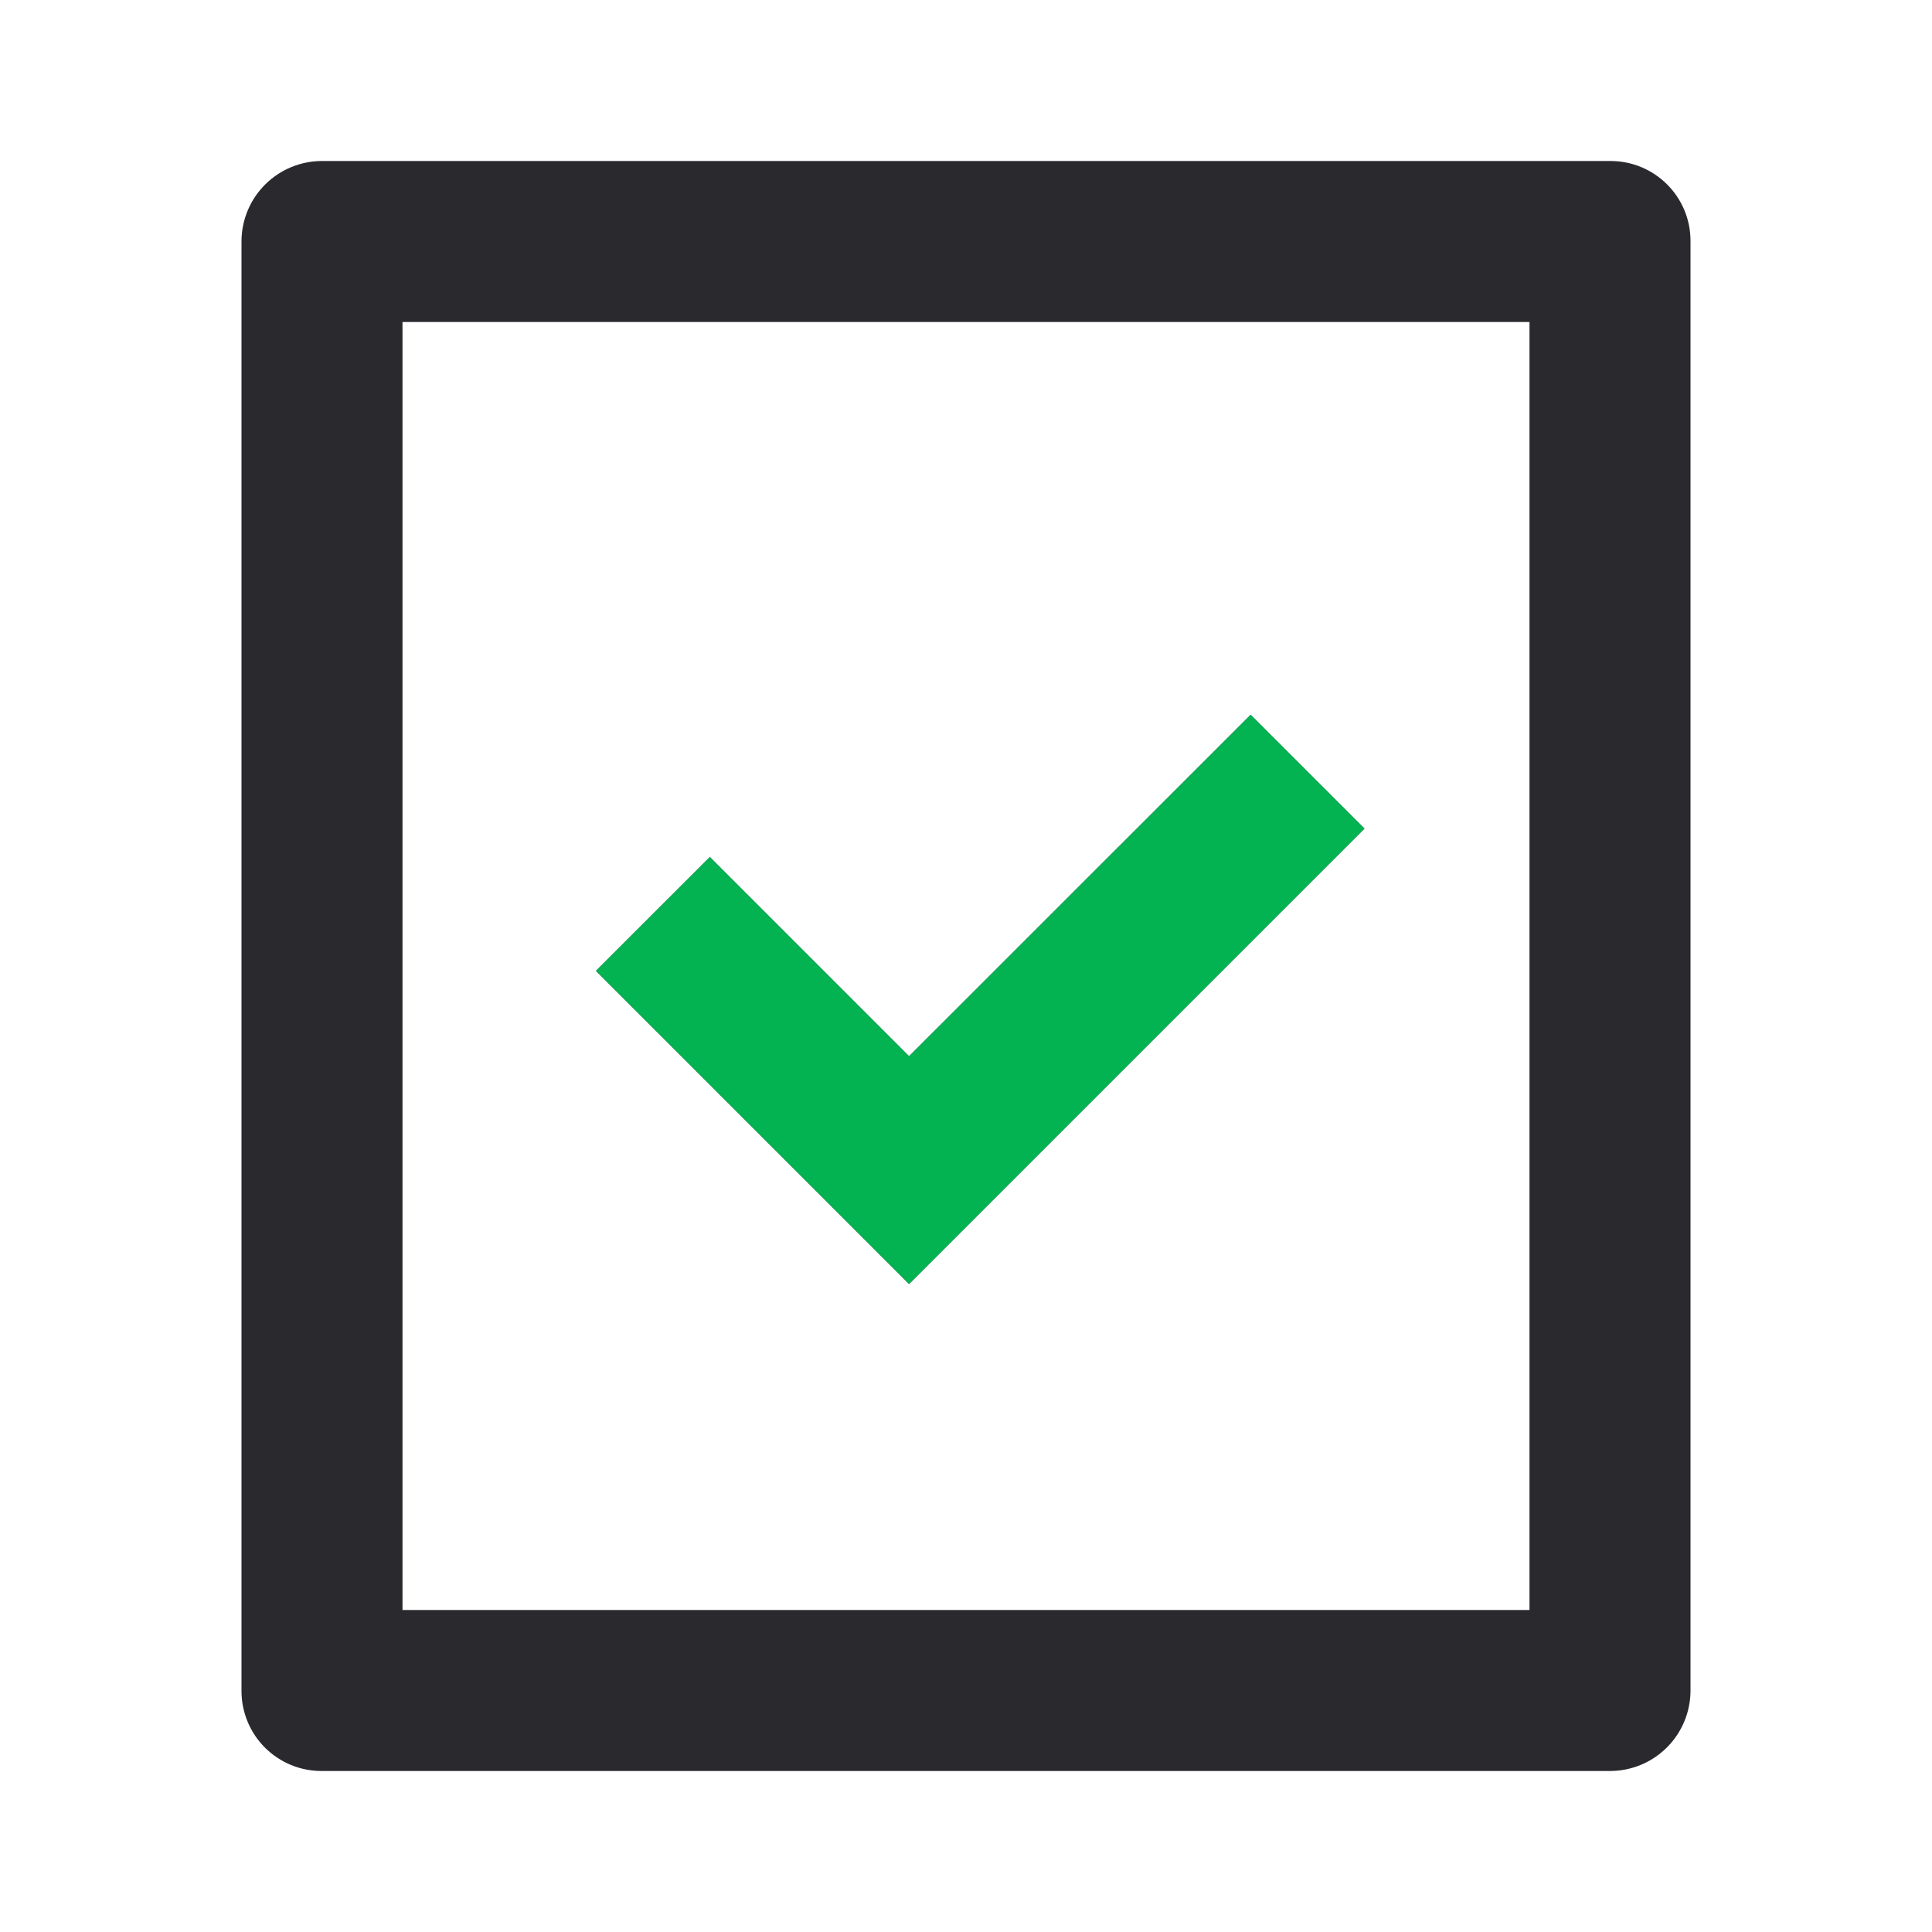
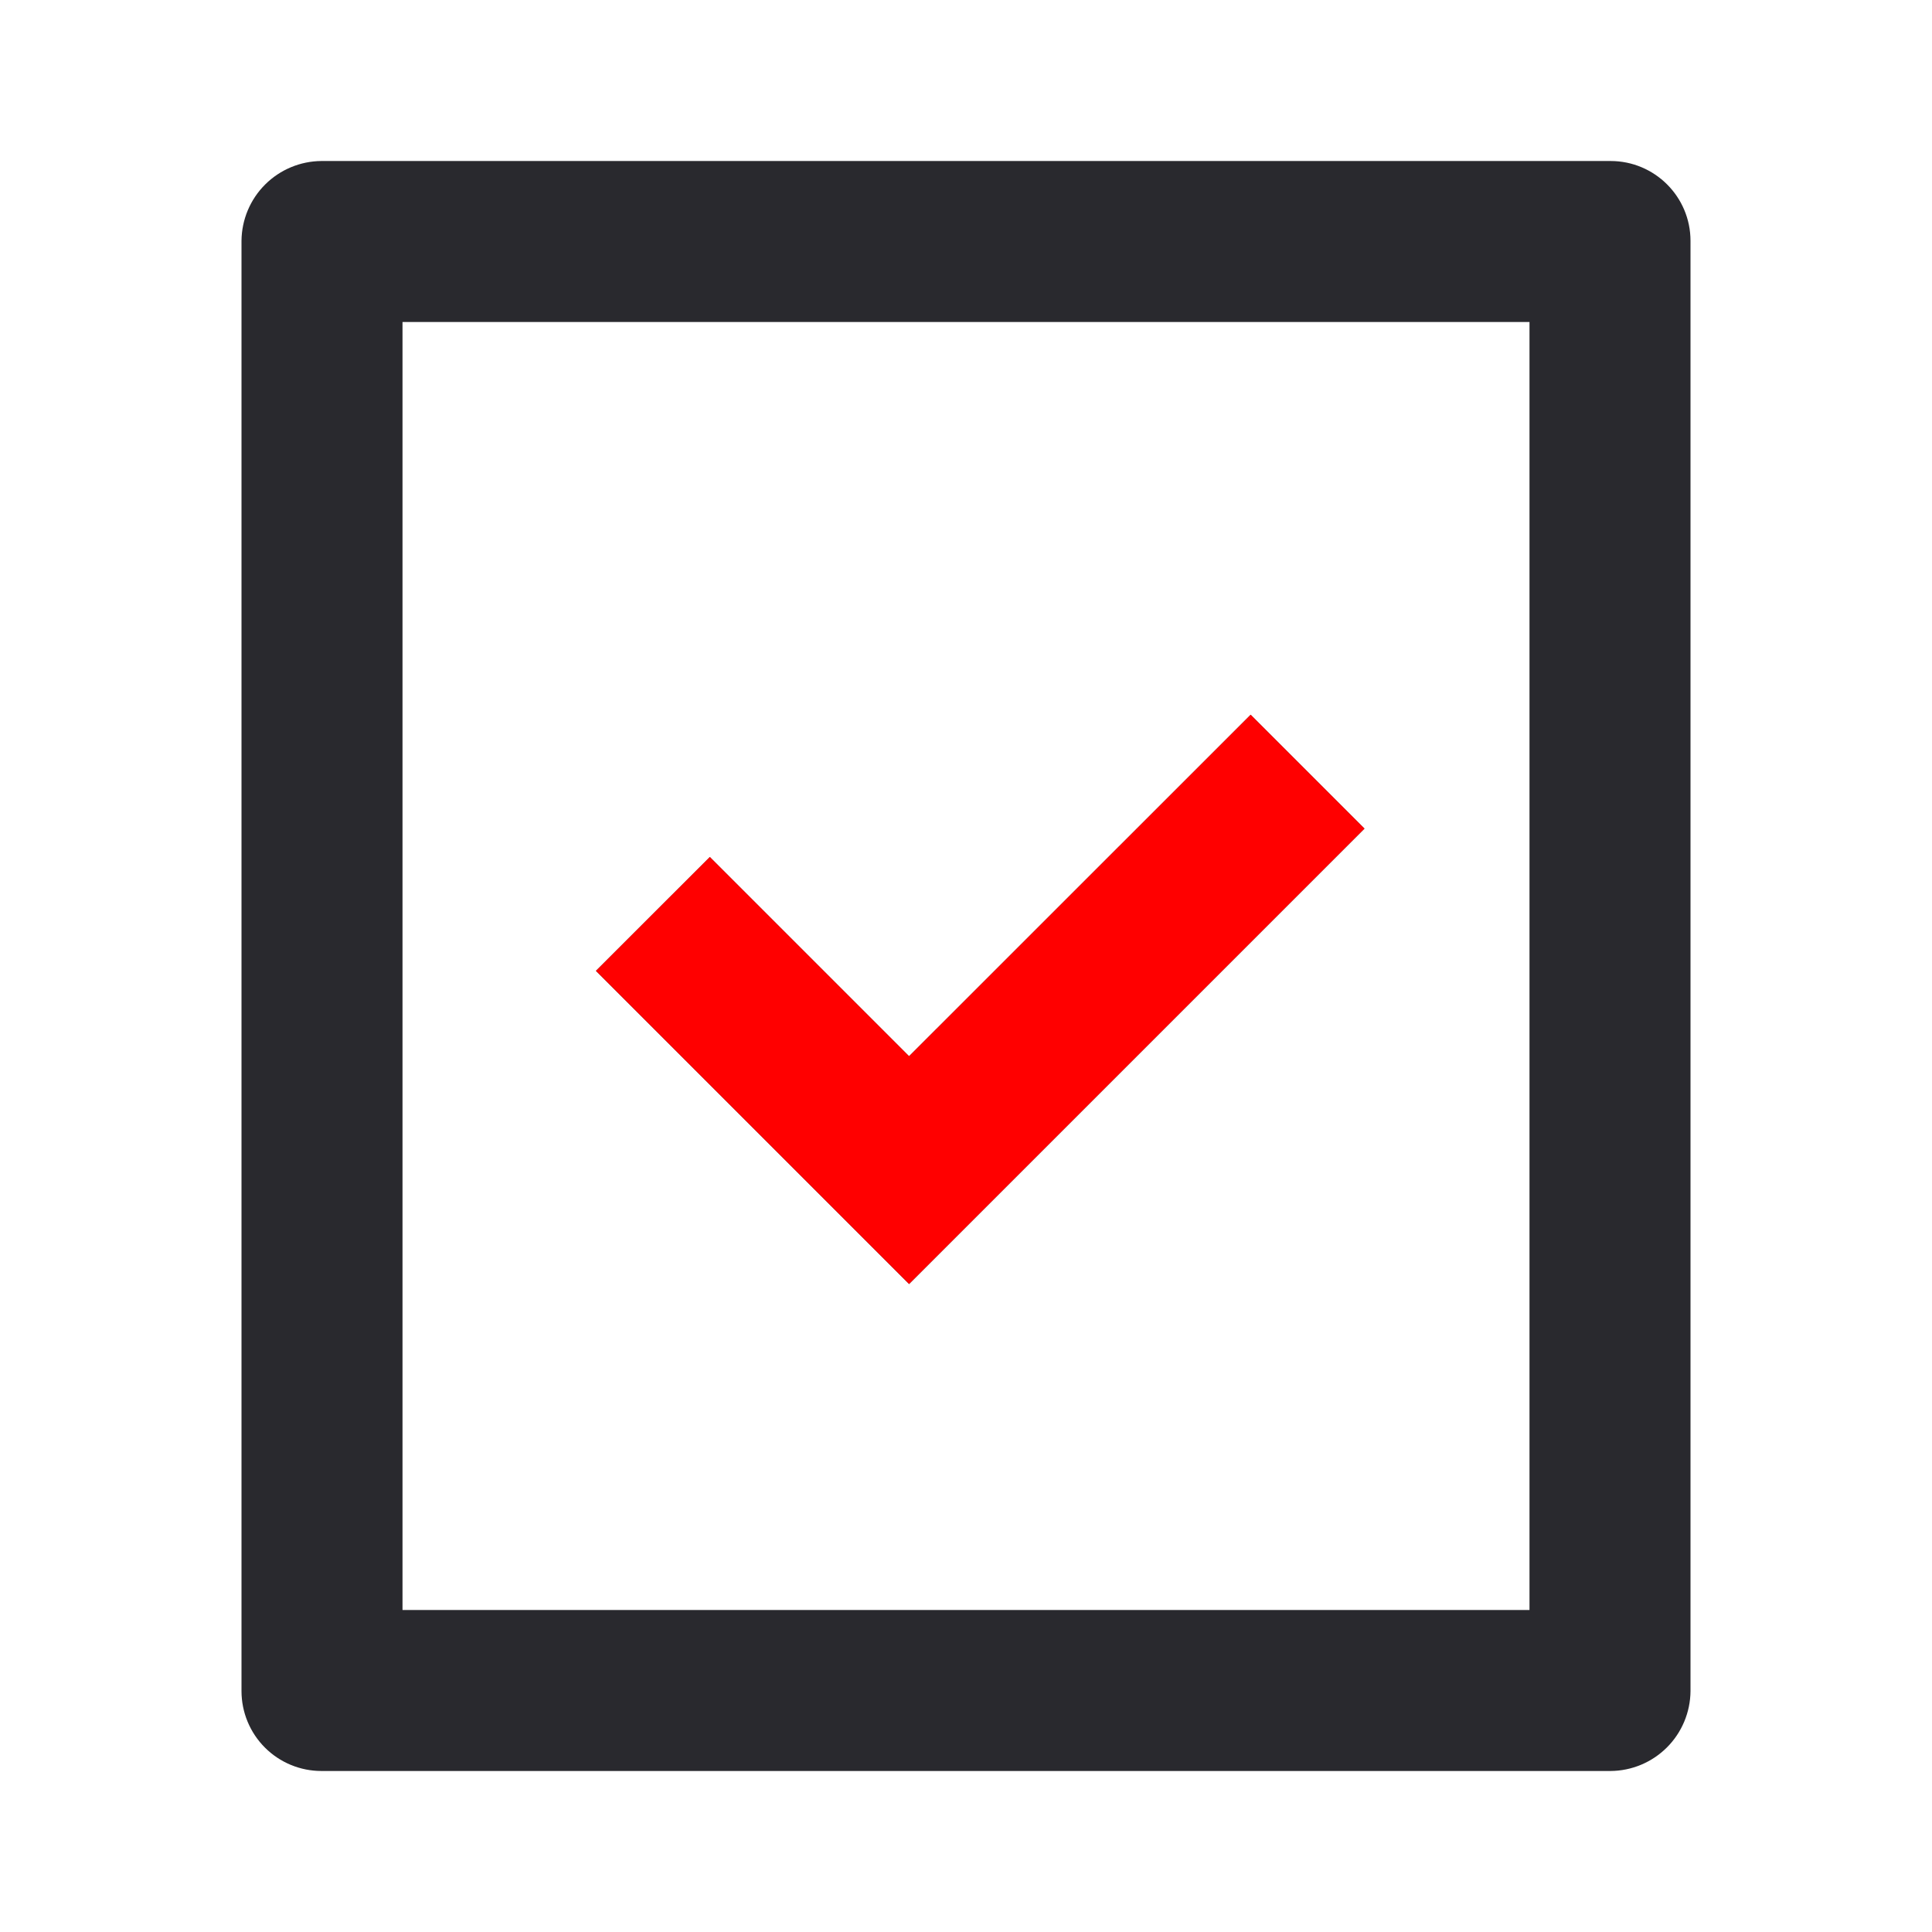
<svg xmlns="http://www.w3.org/2000/svg" width="80" height="80" viewBox="0 0 80 80" fill="none">
  <path d="M70 9.973V70.027C69.993 70.902 69.642 71.74 69.023 72.358C68.403 72.977 67.565 73.327 66.69 73.333H13.31C12.433 73.333 11.591 72.985 10.971 72.365C10.35 71.745 10.001 70.904 10 70.027V9.973C10.007 9.098 10.358 8.26 10.977 7.642C11.597 7.023 12.435 6.673 13.31 6.667H66.69C68.517 6.667 70 8.147 70 9.973ZM63.333 13.333H16.667V66.667H63.333V13.333ZM37.643 43.737L51.787 29.597L56.5 34.31L37.643 53.167L24.677 40.2L29.393 35.487L37.643 43.737Z" fill="#29292E" />
-   <path d="M37.643 43.737L51.787 29.597L56.5 34.31L37.643 53.167L24.677 40.2L29.393 35.487L37.643 43.737Z" fill="#03B352" />
+   <path d="M37.643 43.737L51.787 29.597L56.5 34.31L37.643 53.167L24.677 40.2L29.393 35.487L37.643 43.737Z" fill="#FF0000" />
</svg>
